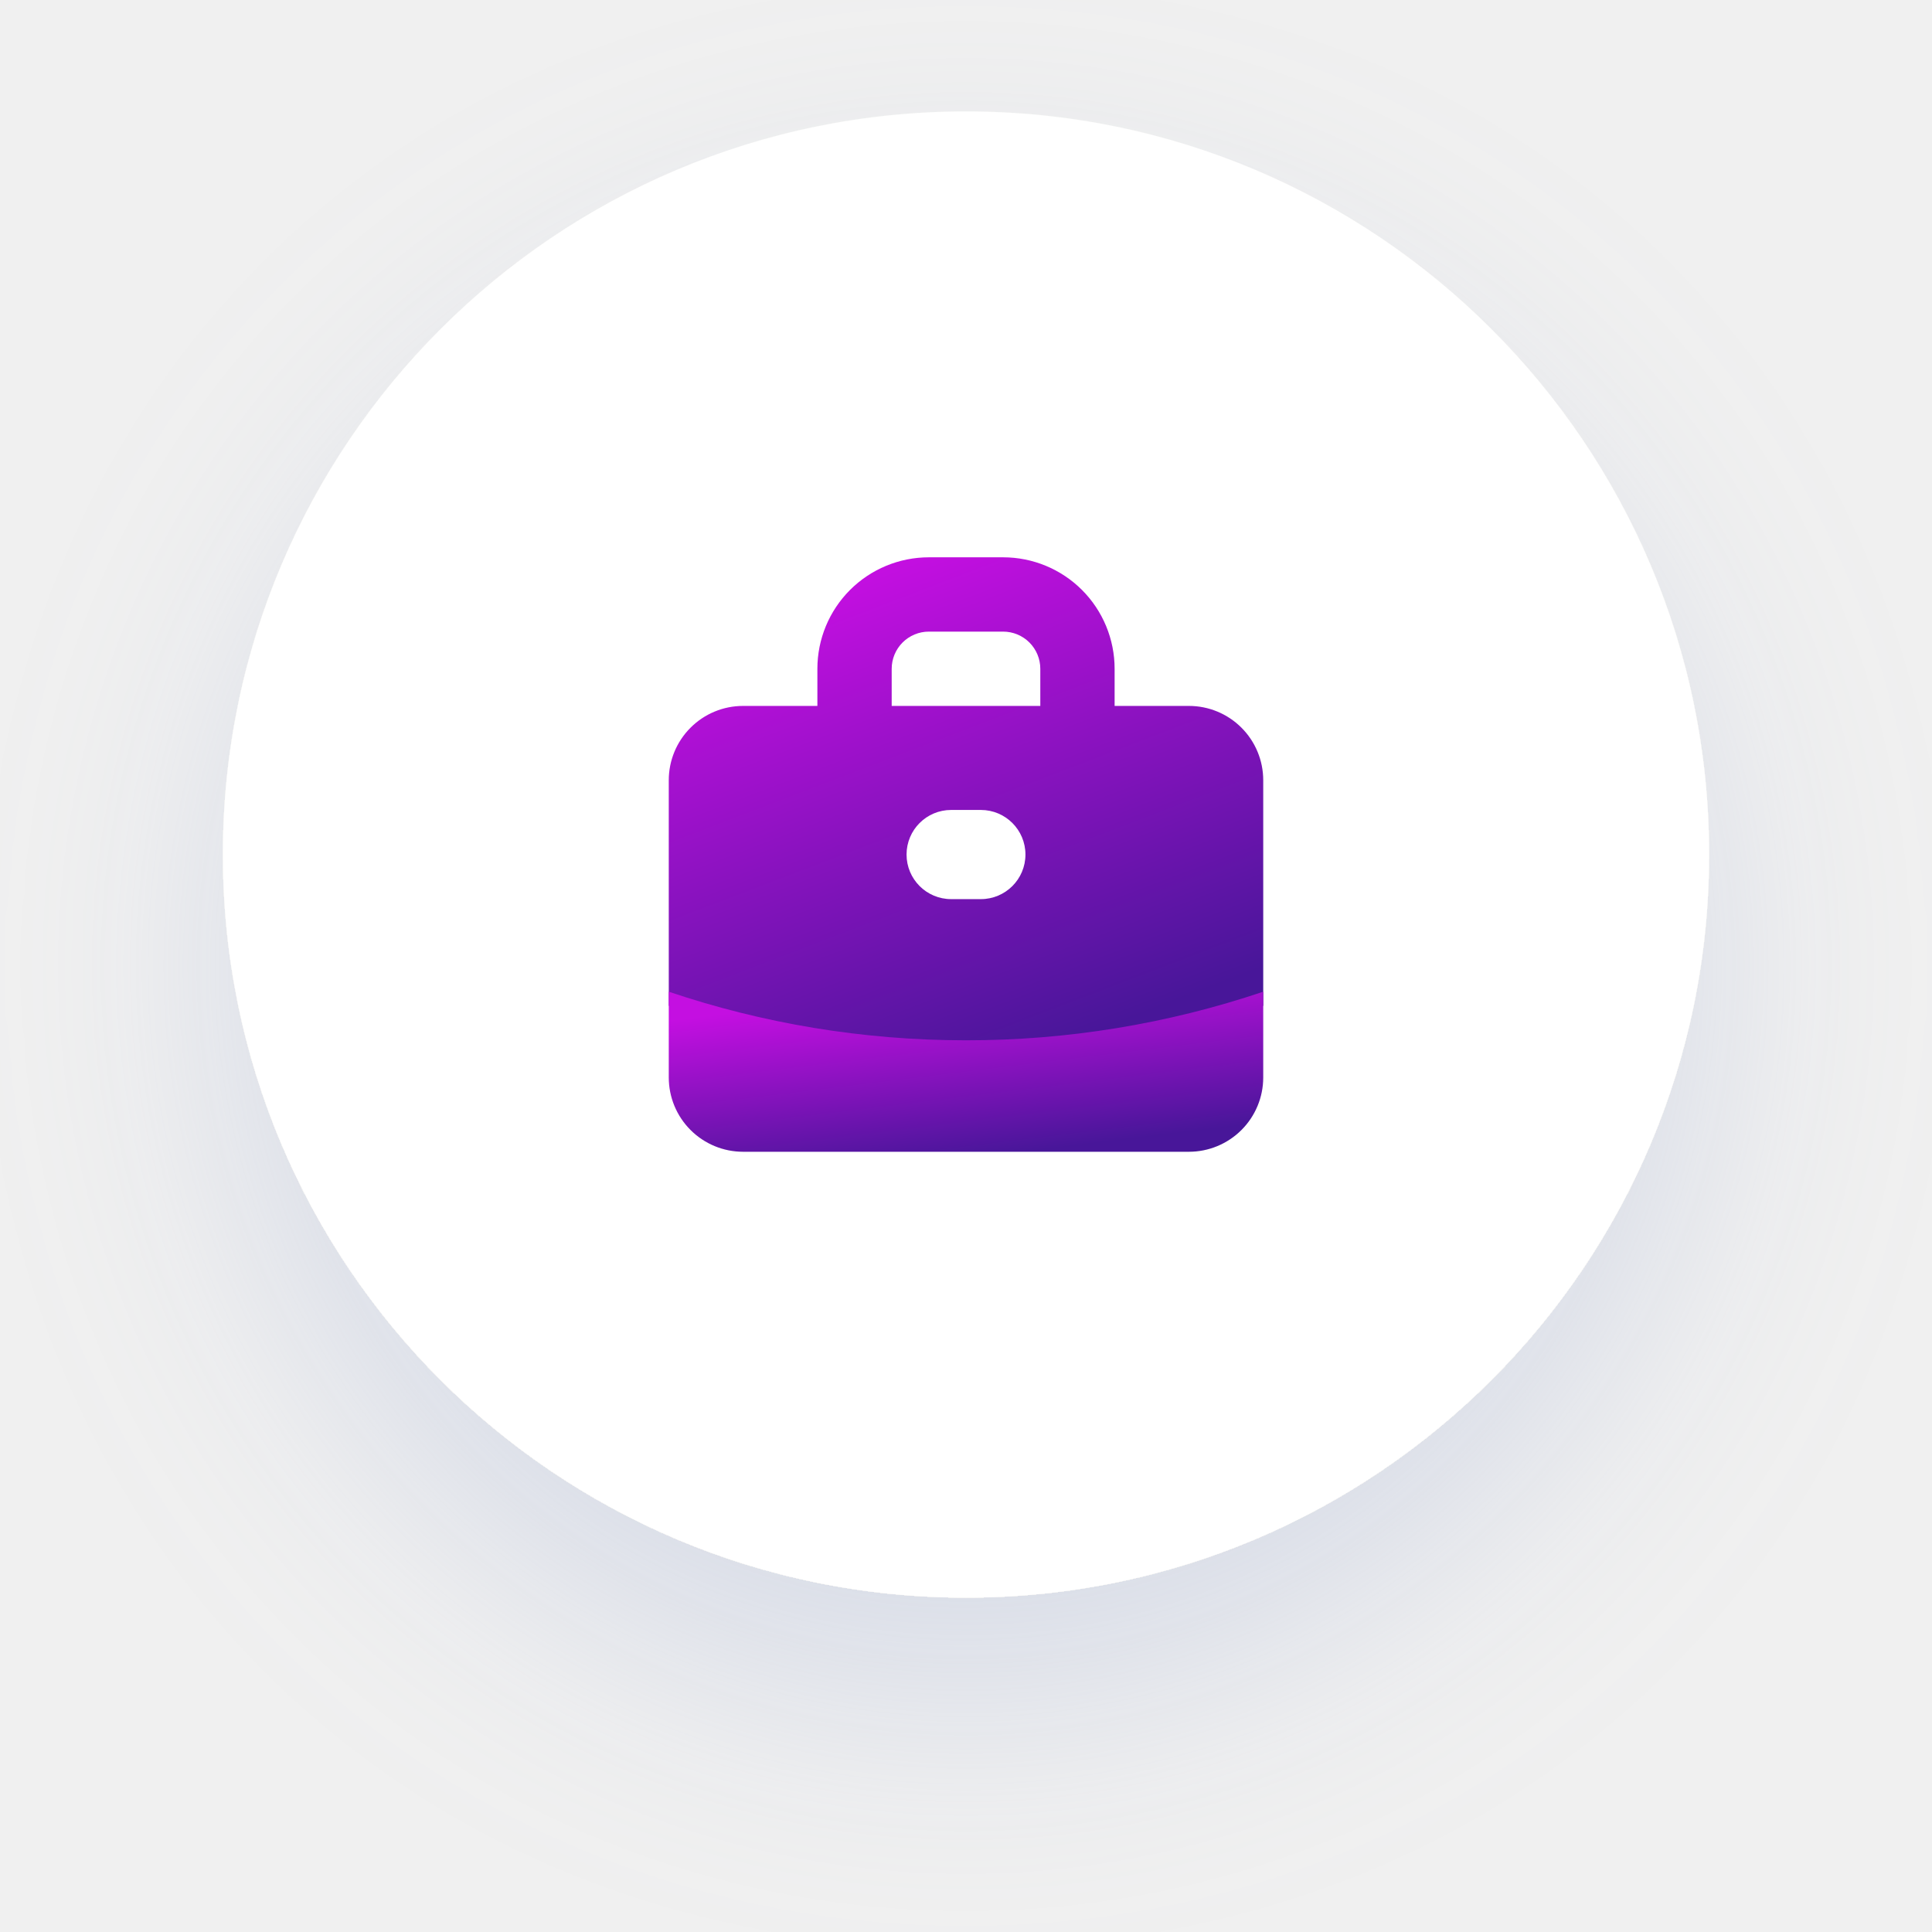
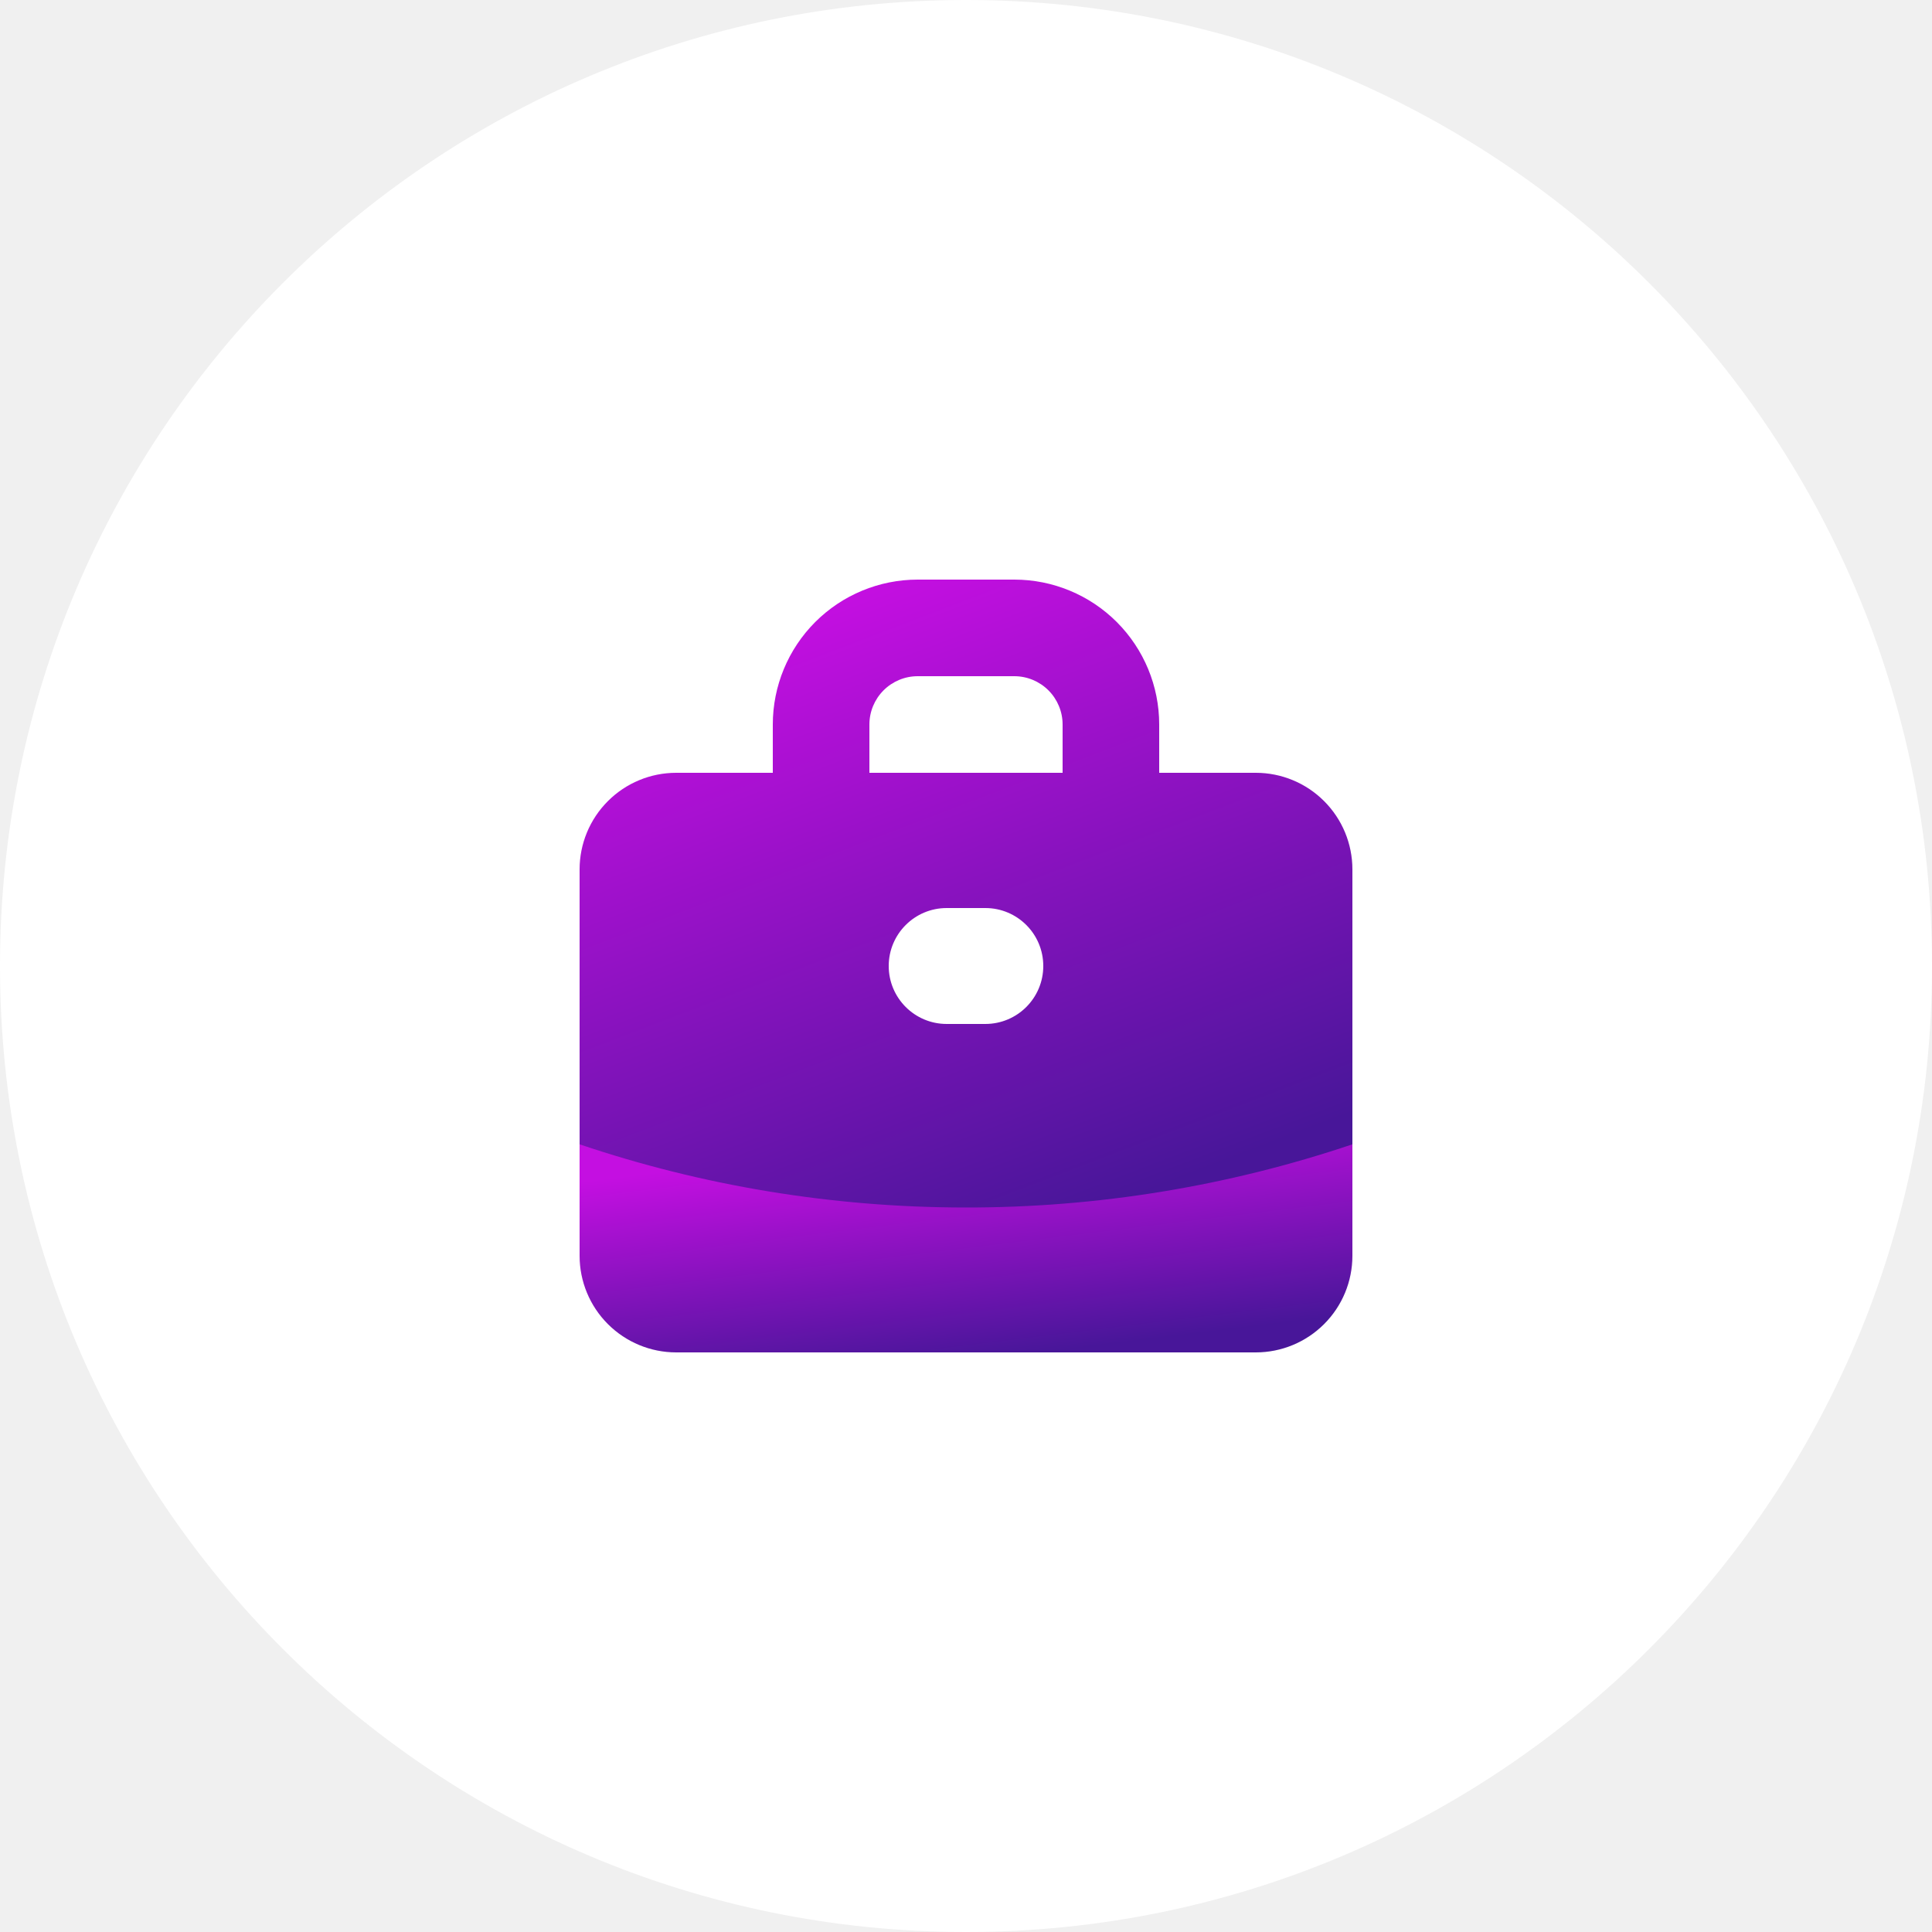
- <svg xmlns="http://www.w3.org/2000/svg" width="104" height="104" viewBox="0 0 104 104" fill="none">
-   <g filter="url(#filter0_d_1510_30417)">
-     <circle cx="52" cy="46" r="40" fill="white" />
-   </g>
-   <path fill-rule="evenodd" clip-rule="evenodd" d="M44 38V36C44 34.409 44.632 32.883 45.757 31.757C46.883 30.632 48.409 30 50 30H54C55.591 30 57.117 30.632 58.243 31.757C59.368 32.883 60 34.409 60 36V38H64C65.061 38 66.078 38.421 66.828 39.172C67.579 39.922 68 40.939 68 42V54.14C62.879 56.038 57.461 57.006 52 57C46.539 57.006 41.121 56.038 36 54.14V42C36 40.939 36.421 39.922 37.172 39.172C37.922 38.421 38.939 38 40 38H44ZM48 36C48 35.47 48.211 34.961 48.586 34.586C48.961 34.211 49.47 34 50 34H54C54.53 34 55.039 34.211 55.414 34.586C55.789 34.961 56 35.47 56 36V38H48V36ZM50 46C50 45.47 50.211 44.961 50.586 44.586C50.961 44.211 51.47 44 52 44H52.02C52.55 44 53.059 44.211 53.434 44.586C53.809 44.961 54.02 45.47 54.02 46C54.02 46.53 53.809 47.039 53.434 47.414C53.059 47.789 52.55 48 52.02 48H52C51.47 48 50.961 47.789 50.586 47.414C50.211 47.039 50 46.53 50 46Z" fill="url(#paint0_linear_1510_30417)" />
-   <path d="M36 53.384V58C36 59.061 36.421 60.078 37.172 60.828C37.922 61.578 38.939 62 40 62H64C65.061 62 66.078 61.578 66.828 60.828C67.579 60.078 68 59.061 68 58V53.384C62.845 55.121 57.44 56.005 52 56C46.408 56 41.026 55.08 36 53.384Z" fill="url(#paint1_linear_1510_30417)" />
-   <path d="M48.8 46C48.8 44.674 49.874 43.6 51.2 43.6H52.8C54.125 43.6 55.2 44.674 55.2 46C55.2 47.325 54.125 48.4 52.8 48.4H51.2C49.874 48.4 48.8 47.325 48.8 46Z" fill="white" />
+ <svg xmlns="http://www.w3.org/2000/svg" width="80" height="80" viewBox="0 0 80 80" fill="none">
+   <circle cx="40" cy="40" r="40" fill="white" />
+   <path fill-rule="evenodd" clip-rule="evenodd" d="M32 32V30C32 28.409 32.632 26.883 33.757 25.757C34.883 24.632 36.409 24 38 24H42C43.591 24 45.117 24.632 46.243 25.757C47.368 26.883 48 28.409 48 30V32H52C53.061 32 54.078 32.421 54.828 33.172C55.579 33.922 56 34.939 56 36V48.14C50.879 50.038 45.461 51.006 40 51C34.539 51.006 29.121 50.038 24 48.14V36C24 34.939 24.421 33.922 25.172 33.172C25.922 32.421 26.939 32 28 32H32ZM36 30C36 29.47 36.211 28.961 36.586 28.586C36.961 28.211 37.47 28 38 28H42C42.53 28 43.039 28.211 43.414 28.586C43.789 28.961 44 29.47 44 30V32H36V30ZM38 40C38 39.47 38.211 38.961 38.586 38.586C38.961 38.211 39.47 38 40 38H40.02C40.55 38 41.059 38.211 41.434 38.586C41.809 38.961 42.02 39.47 42.02 40C42.02 40.53 41.809 41.039 41.434 41.414C41.059 41.789 40.55 42 40.02 42H40C39.47 42 38.961 41.789 38.586 41.414C38.211 41.039 38 40.53 38 40Z" fill="url(#paint0_linear_1510_30417)" />
+   <path d="M24 47.384V52C24 53.061 24.421 54.078 25.172 54.828C25.922 55.578 26.939 56 28 56H52C53.061 56 54.078 55.578 54.828 54.828C55.579 54.078 56 53.061 56 52V47.384C50.845 49.121 45.44 50.005 40 50C34.408 50 29.026 49.08 24 47.384Z" fill="url(#paint1_linear_1510_30417)" />
+   <path d="M36.8 40C36.8 38.674 37.875 37.6 39.2 37.6H40.8C42.126 37.6 43.2 38.674 43.2 40C43.2 41.325 42.126 42.4 40.8 42.4H39.2C37.875 42.4 36.8 41.325 36.8 40Z" fill="white" />
  <defs>
-     <filter id="filter0_d_1510_30417" x="0" y="0" width="104" height="104" filterUnits="userSpaceOnUse" color-interpolation-filters="sRGB">
-       <feFlood flood-opacity="0" result="BackgroundImageFix" />
-       <feColorMatrix in="SourceAlpha" type="matrix" values="0 0 0 0 0 0 0 0 0 0 0 0 0 0 0 0 0 0 127 0" result="hardAlpha" />
-       <feOffset dy="6" />
-       <feGaussianBlur stdDeviation="6" />
-       <feComposite in2="hardAlpha" operator="out" />
-       <feColorMatrix type="matrix" values="0 0 0 0 0.578 0 0 0 0 0.645 0 0 0 0 0.817 0 0 0 0.25 0" />
-       <feBlend mode="normal" in2="BackgroundImageFix" result="effect1_dropShadow_1510_30417" />
-       <feBlend mode="normal" in="SourceGraphic" in2="effect1_dropShadow_1510_30417" result="shape" />
-     </filter>
-     <linearGradient id="paint0_linear_1510_30417" x1="45.225" y1="31.338" x2="55.045" y2="57.044" gradientUnits="userSpaceOnUse">
+     <linearGradient id="paint0_linear_1510_30417" x1="33.225" y1="25.338" x2="43.045" y2="51.044" gradientUnits="userSpaceOnUse">
      <stop stop-color="#C40FE1" />
      <stop offset="1" stop-color="#481699" />
    </linearGradient>
-     <linearGradient id="paint1_linear_1510_30417" x1="45.225" y1="53.811" x2="46.354" y2="63.073" gradientUnits="userSpaceOnUse">
+     <linearGradient id="paint1_linear_1510_30417" x1="33.225" y1="47.811" x2="34.354" y2="57.073" gradientUnits="userSpaceOnUse">
      <stop stop-color="#C40FE1" />
      <stop offset="1" stop-color="#481699" />
    </linearGradient>
  </defs>
</svg>
